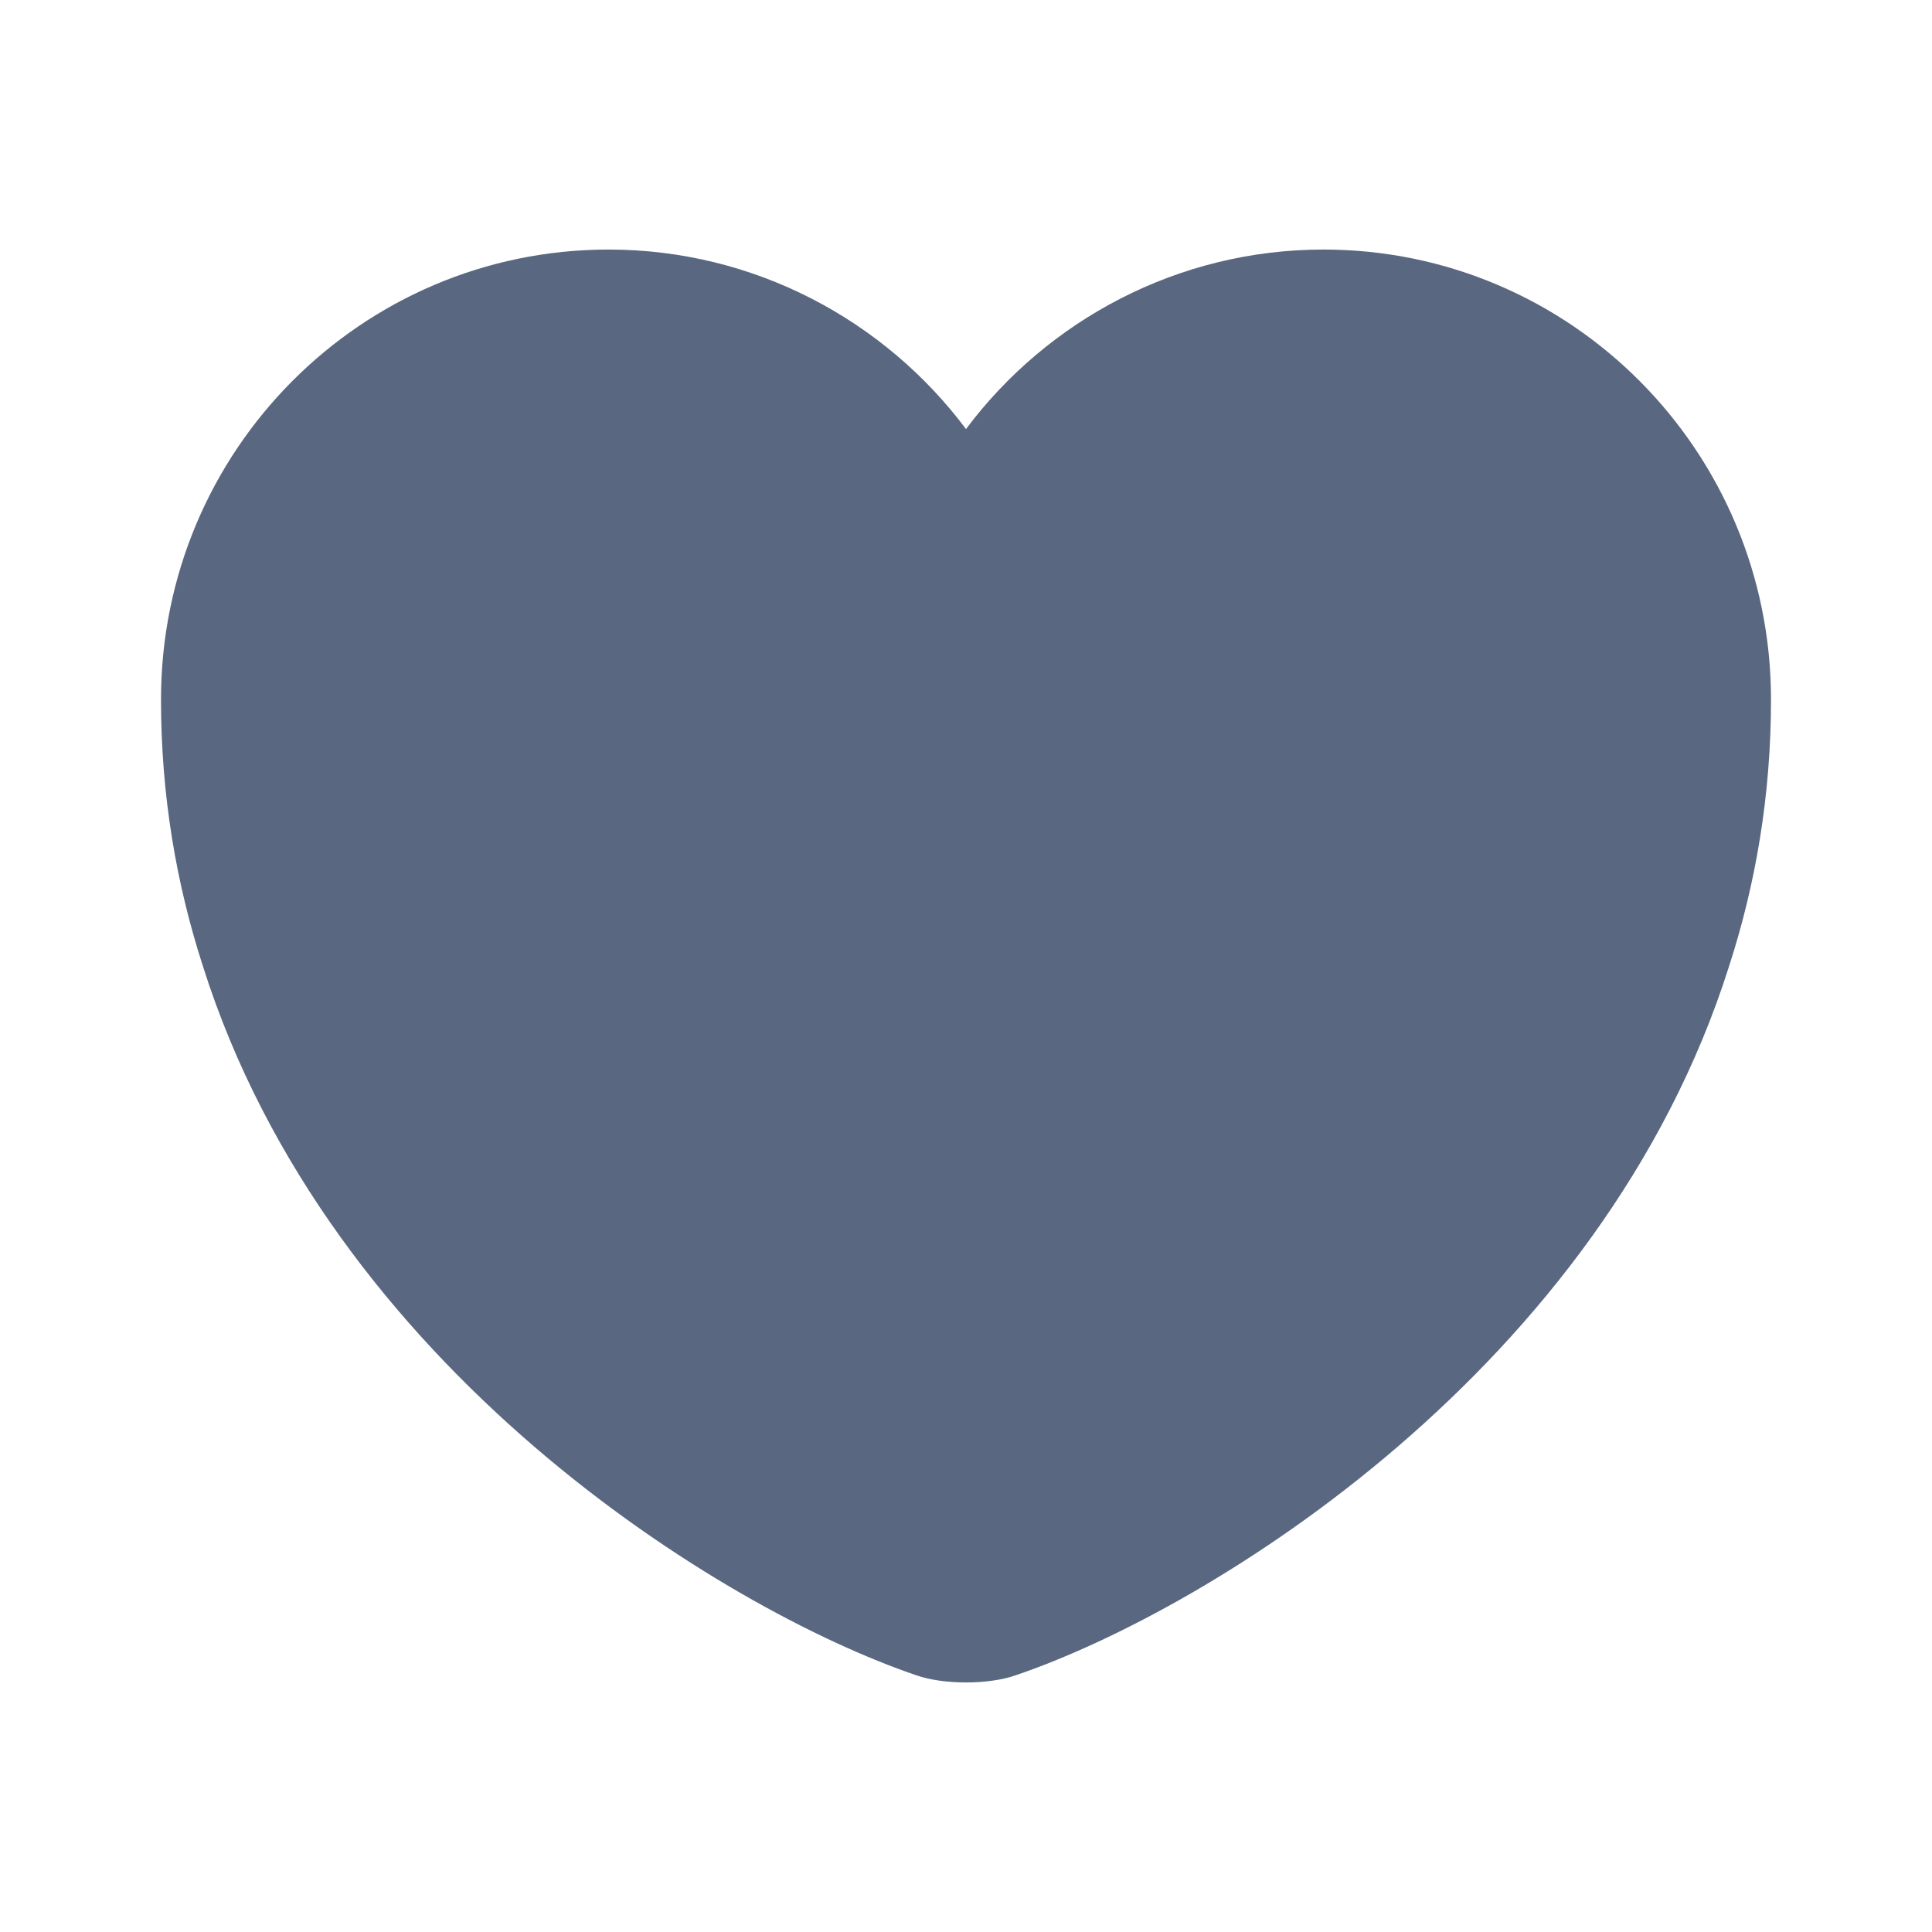
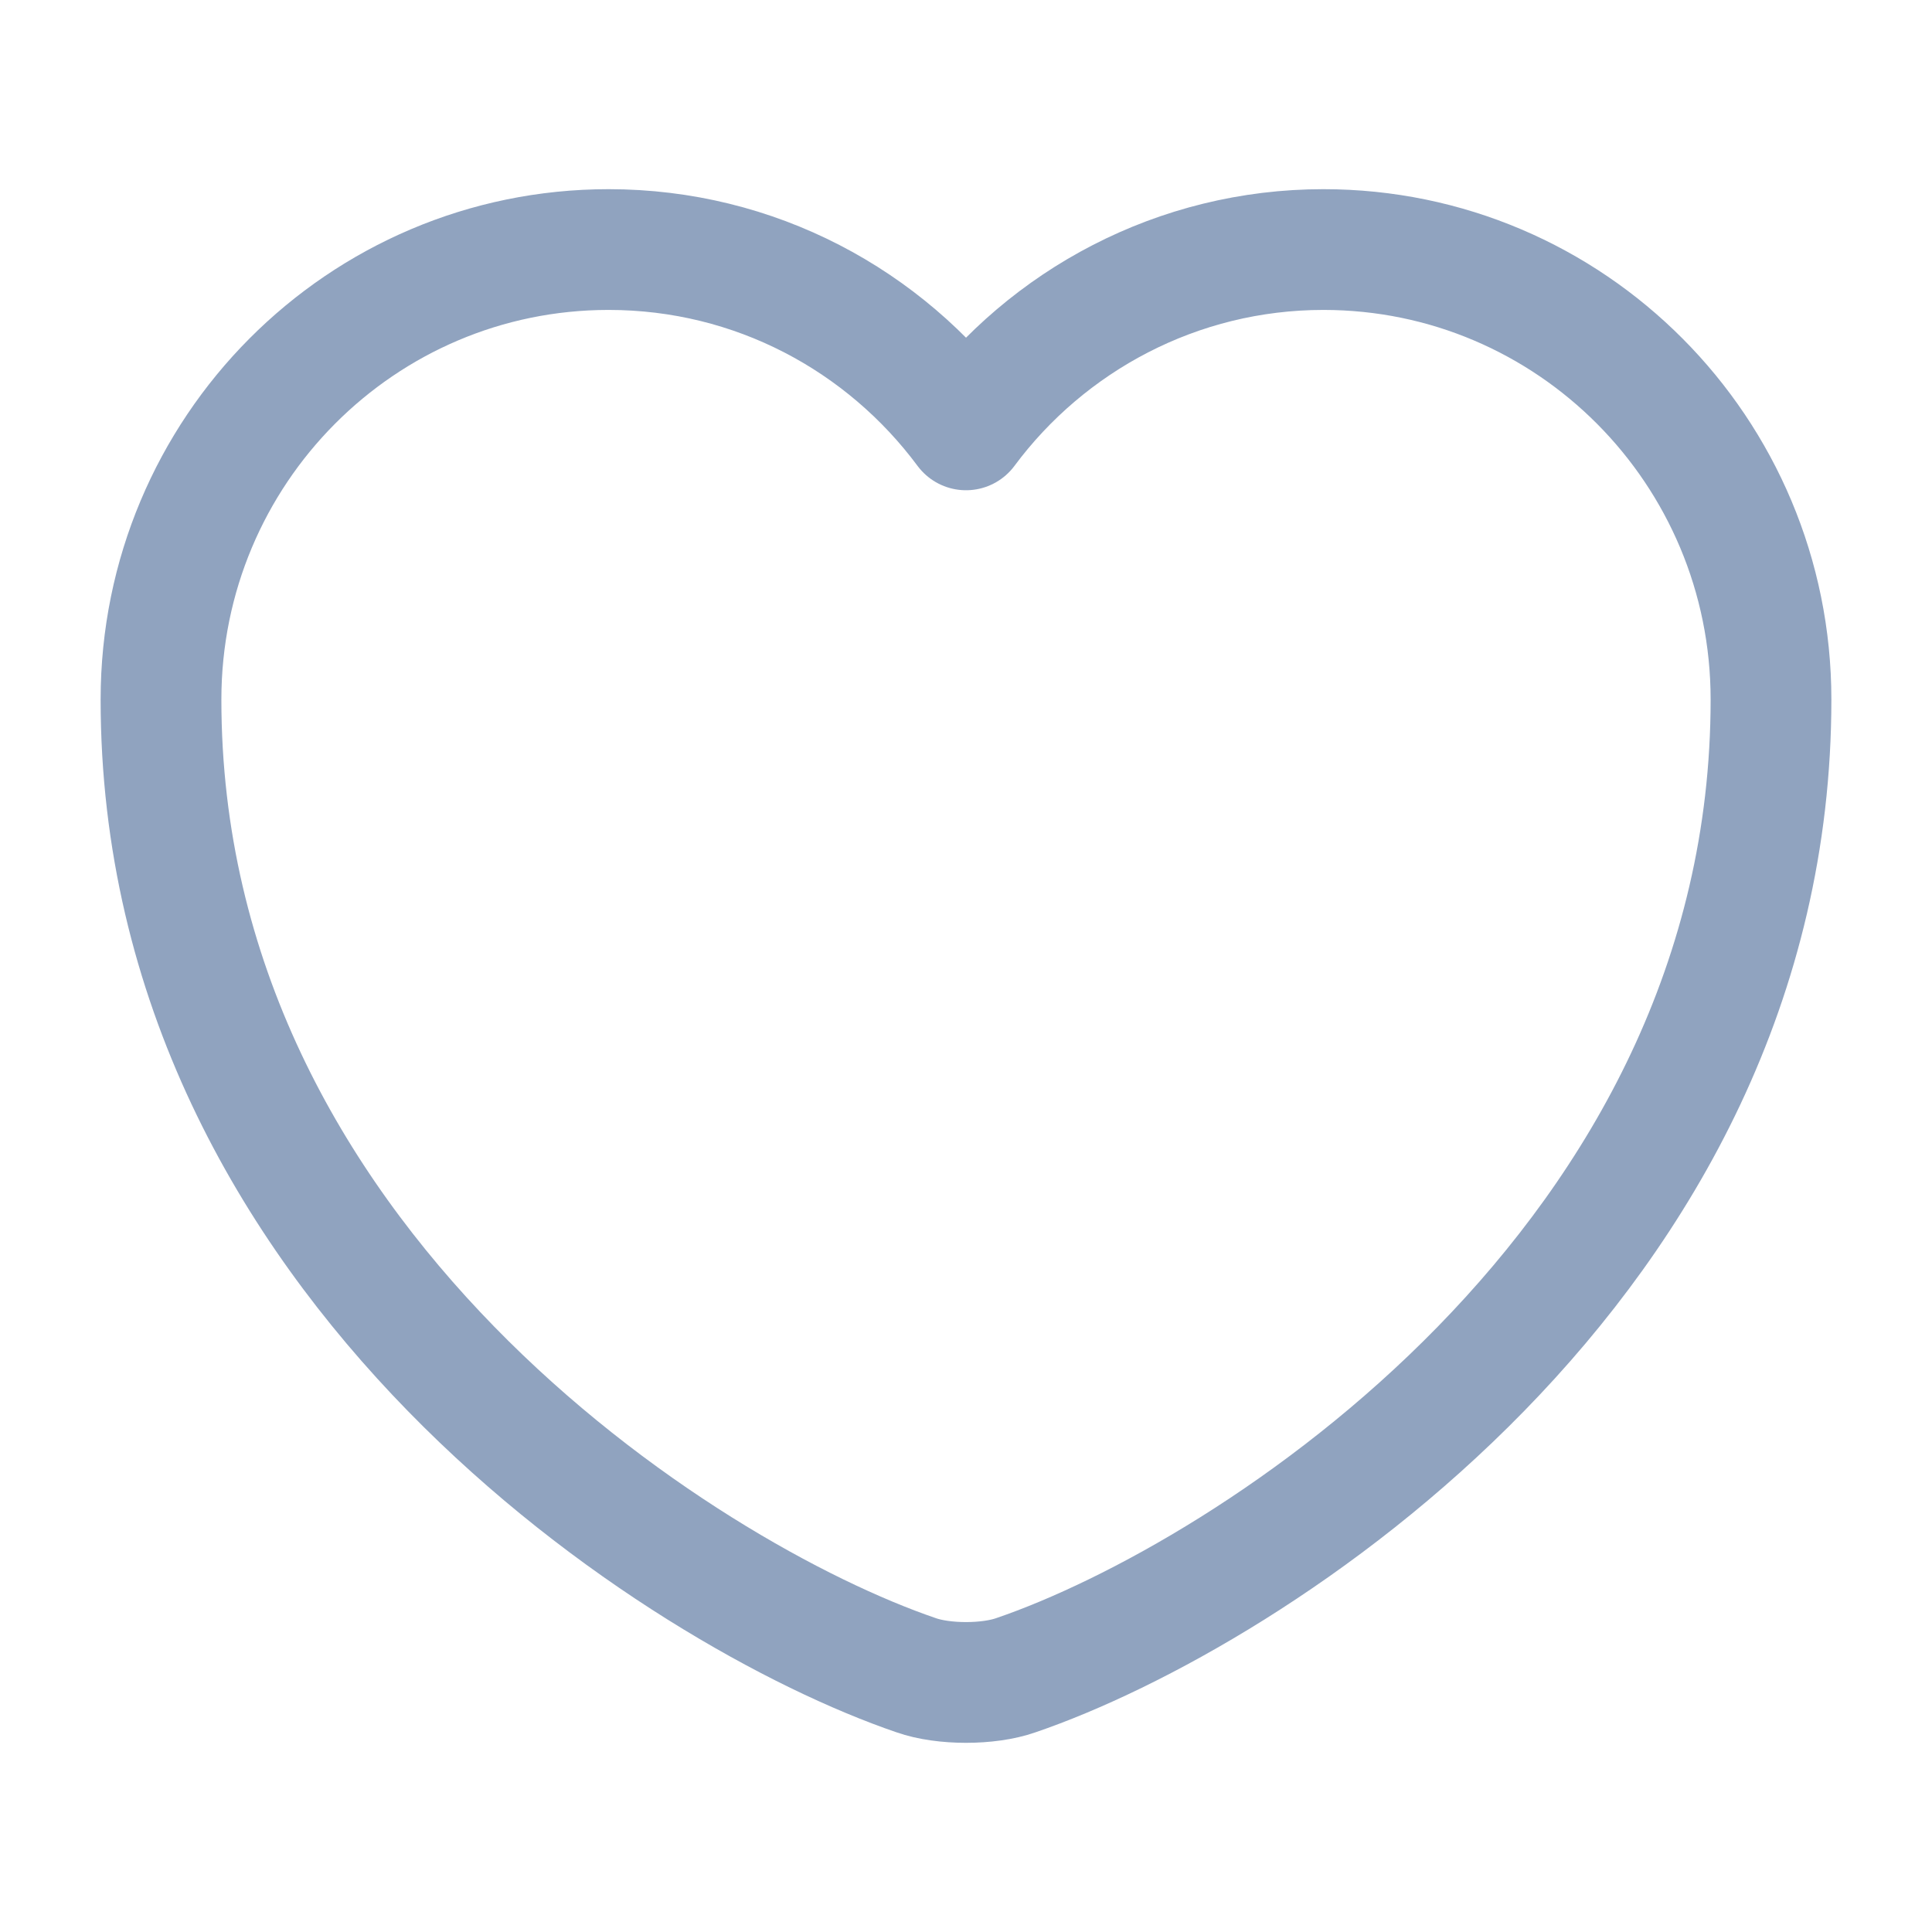
<svg xmlns="http://www.w3.org/2000/svg" width="24" height="24" viewBox="0 0 24 24" fill="none">
-   <path d="M16.44 3.1C14.63 3.1 13.01 3.98 12 5.33C10.99 3.98 9.37 3.1 7.56 3.1C4.49 3.1 2 5.6 2 8.69C2 9.88 2.19 10.98 2.52 12C4.1 17 8.97 19.99 11.38 20.81C11.72 20.93 12.28 20.93 12.62 20.81C15.03 19.99 19.9 17 21.48 12C21.81 10.98 22 9.88 22 8.69C22 5.6 19.51 3.1 16.44 3.1Z" fill="#596780" />
+   <path d="M12.62 20.81C12.28 20.93 11.72 20.93 11.38 20.81C8.48 19.82 2 15.69 2 8.69C2 5.6 4.49 3.1 7.56 3.1C9.38 3.1 10.99 3.98 12 5.34C13.01 3.98 14.63 3.1 16.44 3.1C19.51 3.1 22 5.6 22 8.69C22 15.69 15.52 19.82 12.62 20.81Z" stroke="#90A3BF" stroke-width="1.5" stroke-linecap="round" stroke-linejoin="round" />
</svg>
